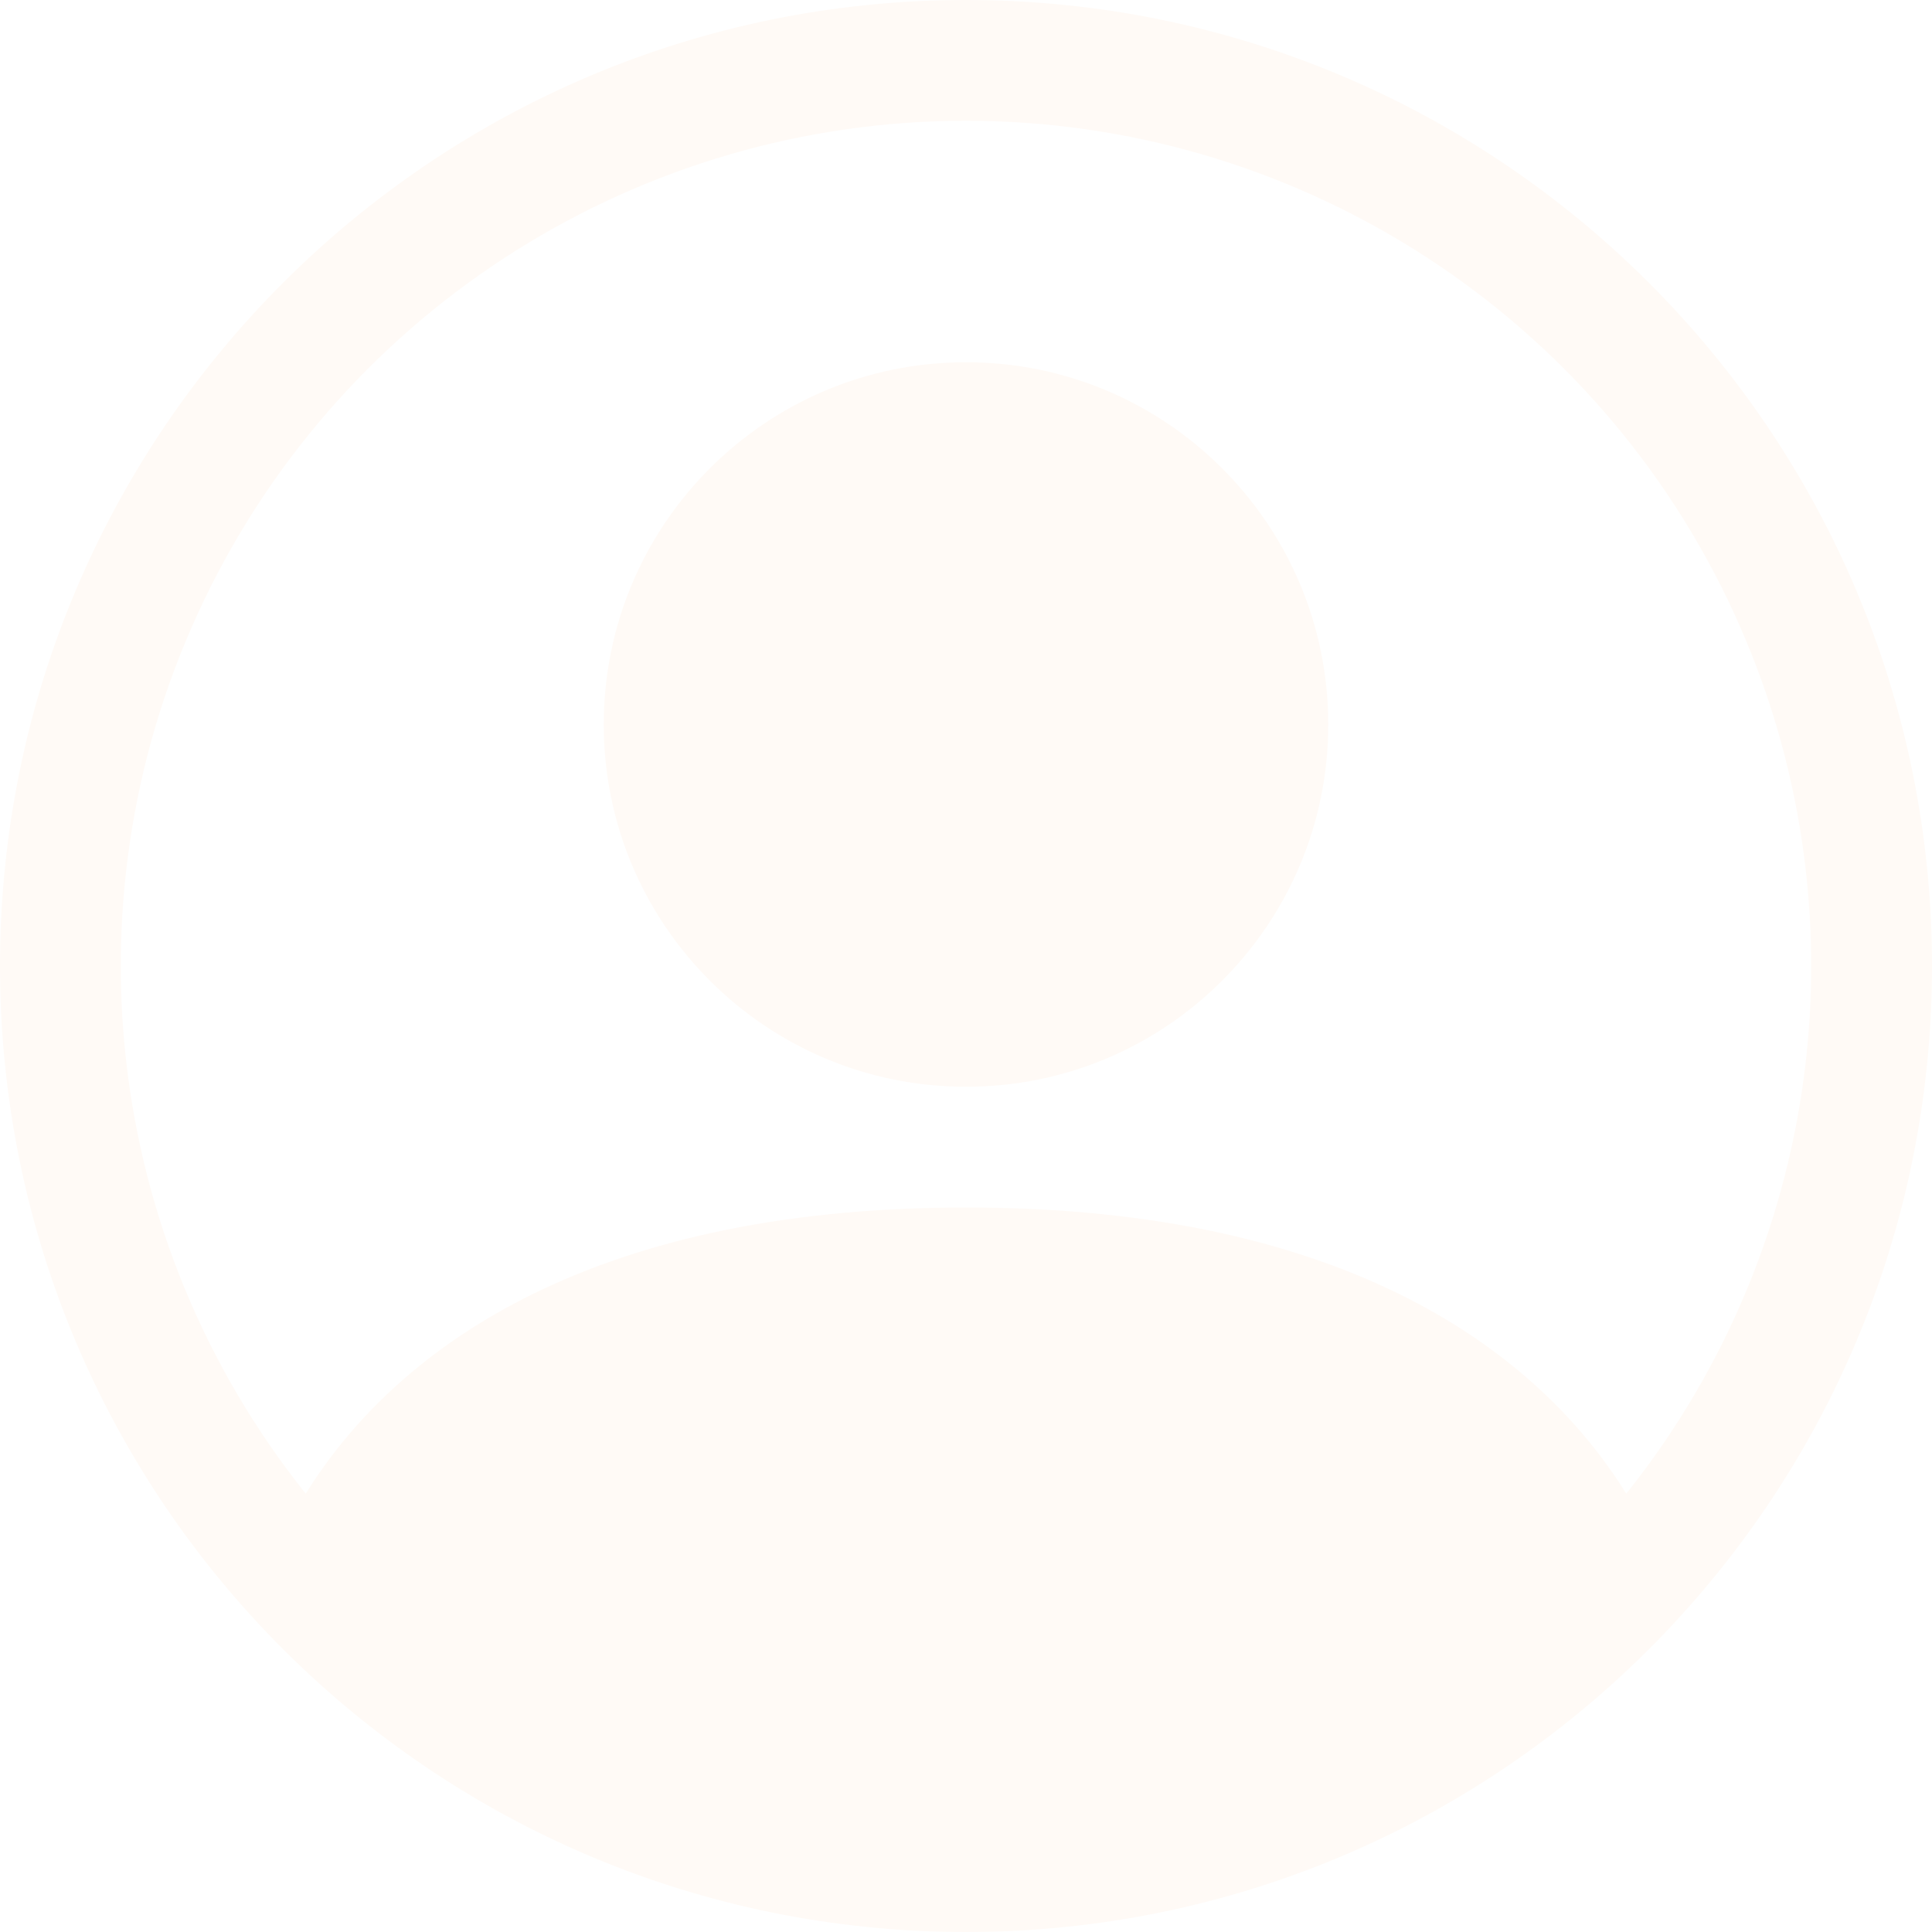
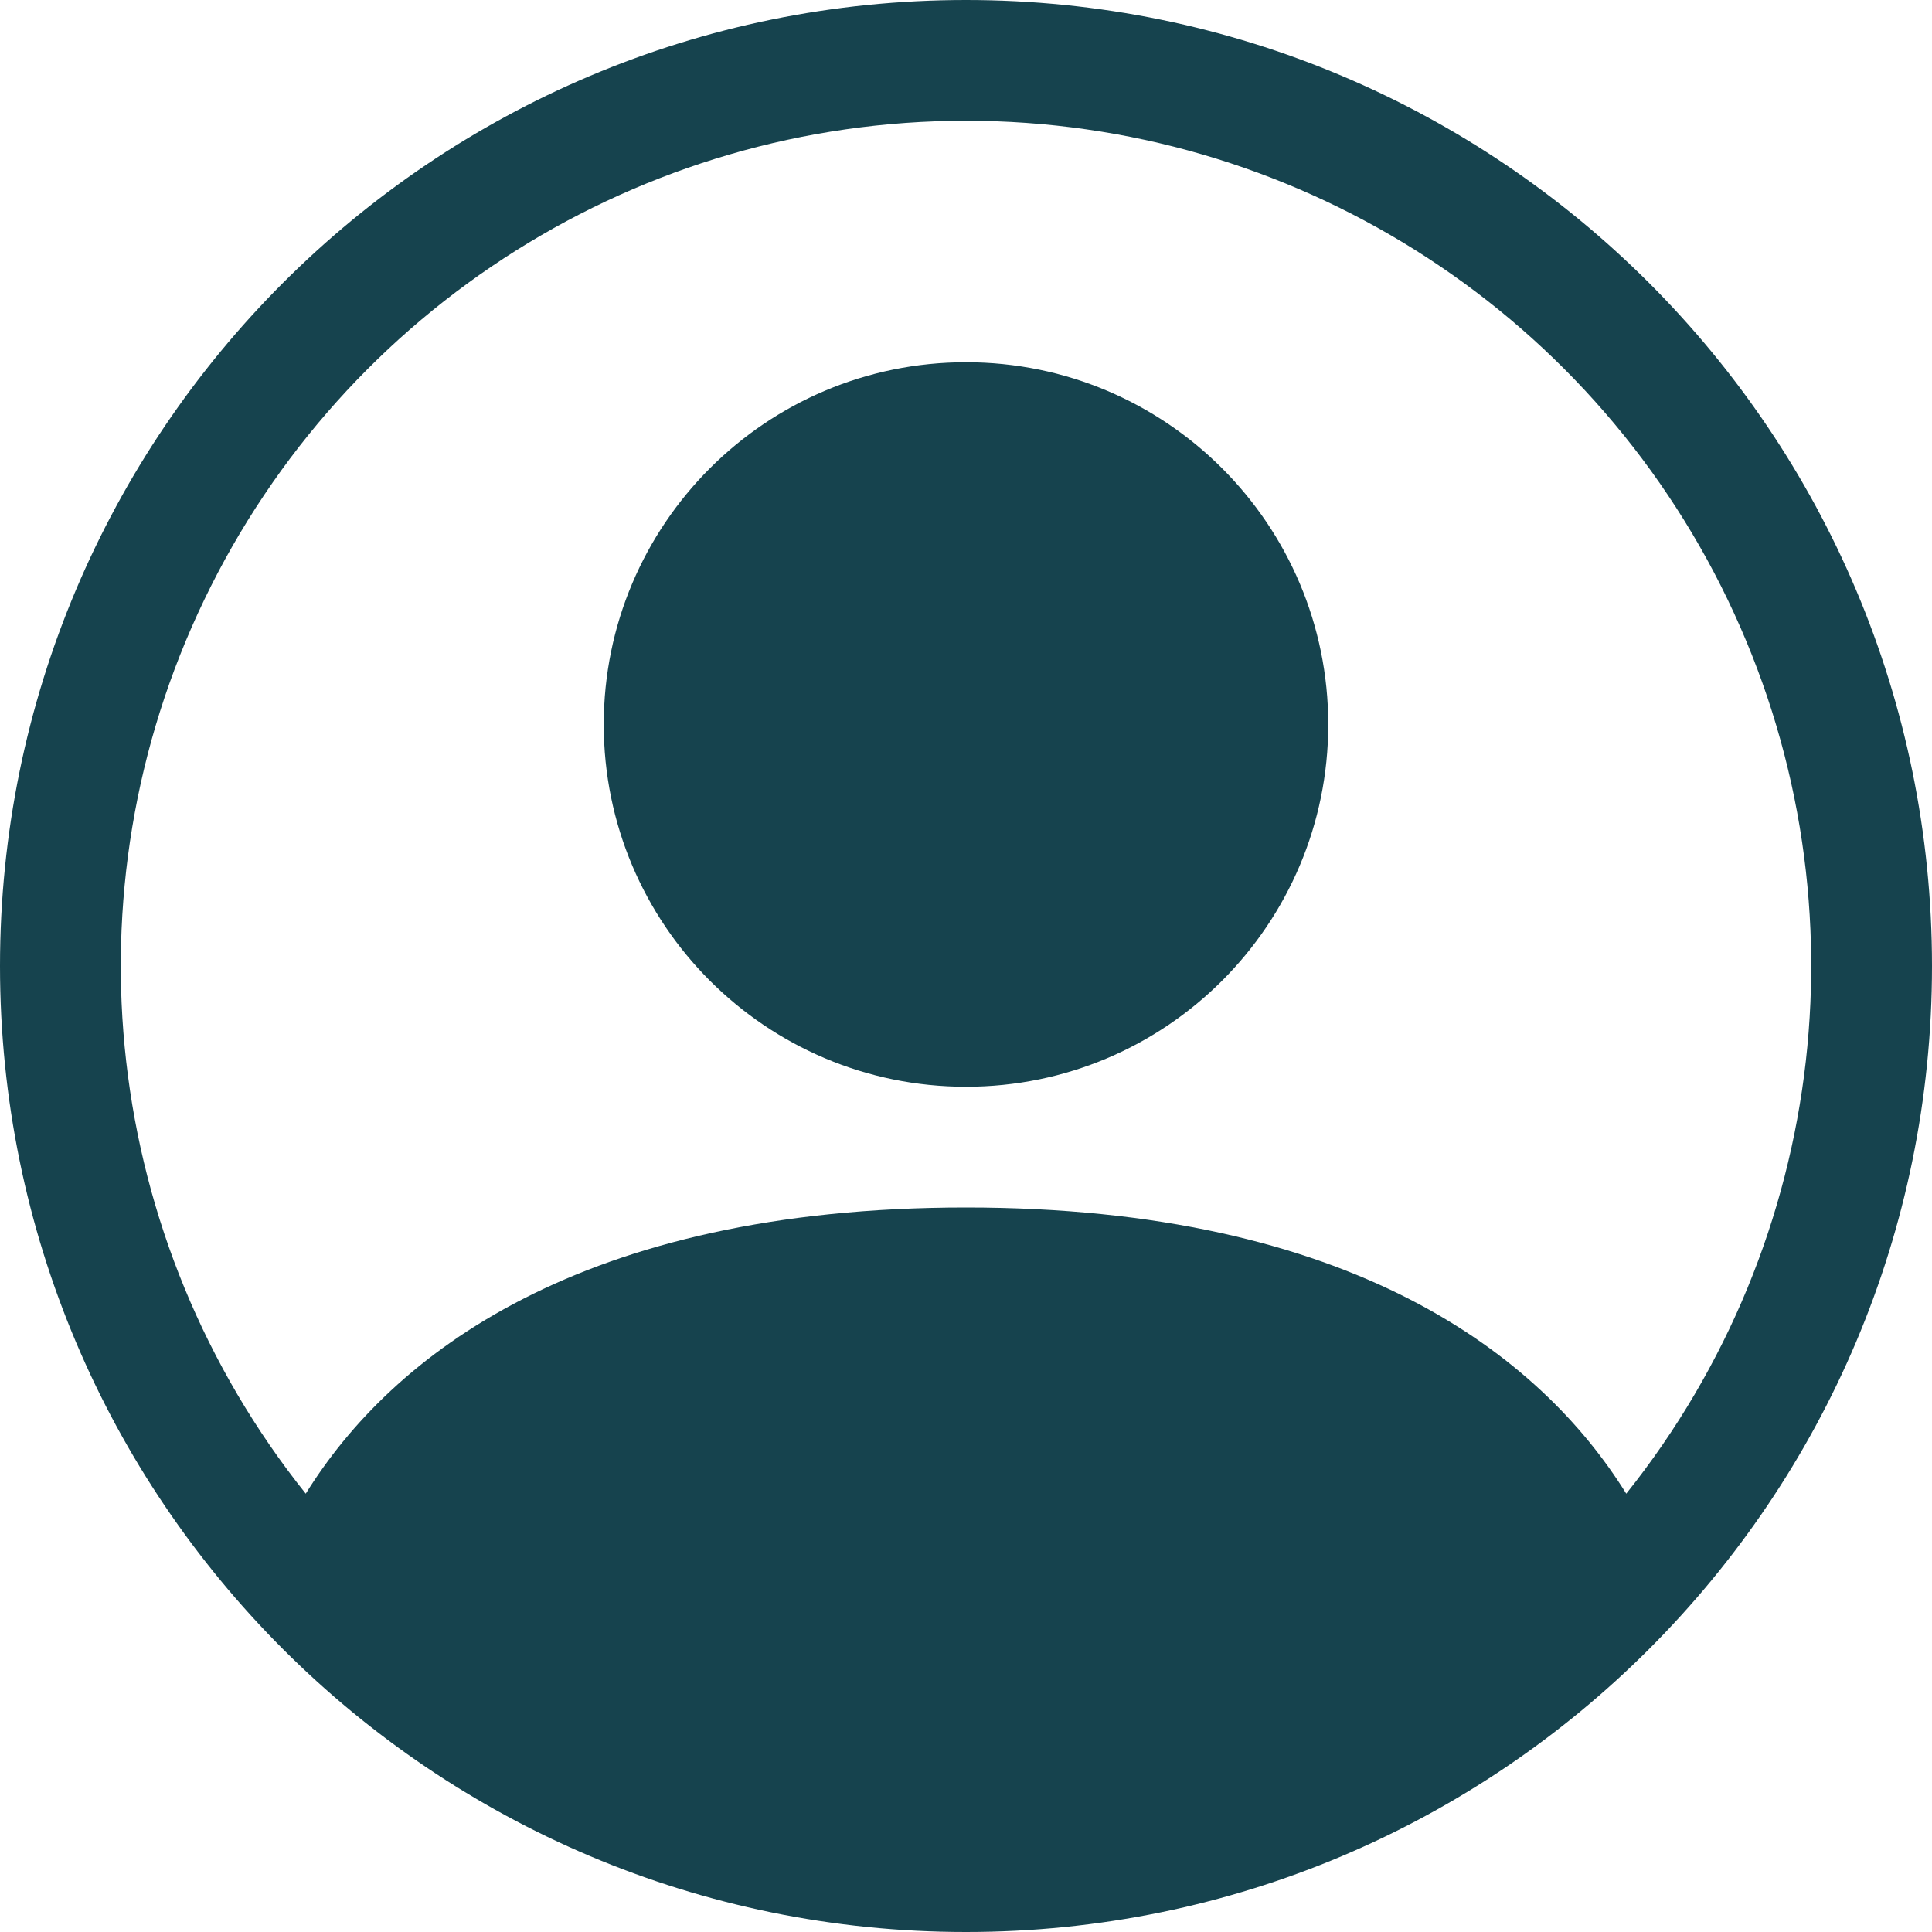
- <svg xmlns="http://www.w3.org/2000/svg" width="16" height="16" color="#FFFAF6" fill="currentColor" class="bi bi-person-circle" viewBox="0 0 16 16">
+ <svg xmlns="http://www.w3.org/2000/svg" width="16" height="16" color="#16434E" fill="currentColor" class="bi bi-person-circle" viewBox="0 0 16 16">
  <path d="M11 6a3 3 0 1 1-6 0 3 3 0 0 1 6 0z" />
  <path fill-rule="evenodd" d="M0 8a8 8 0 1 1 16 0A8 8 0 0 1 0 8zm8-7a7 7 0 0 0-5.468 11.37C3.242 11.226 4.805 10 8 10s4.757 1.225 5.468 2.37A7 7 0 0 0 8 1z" />
</svg>
